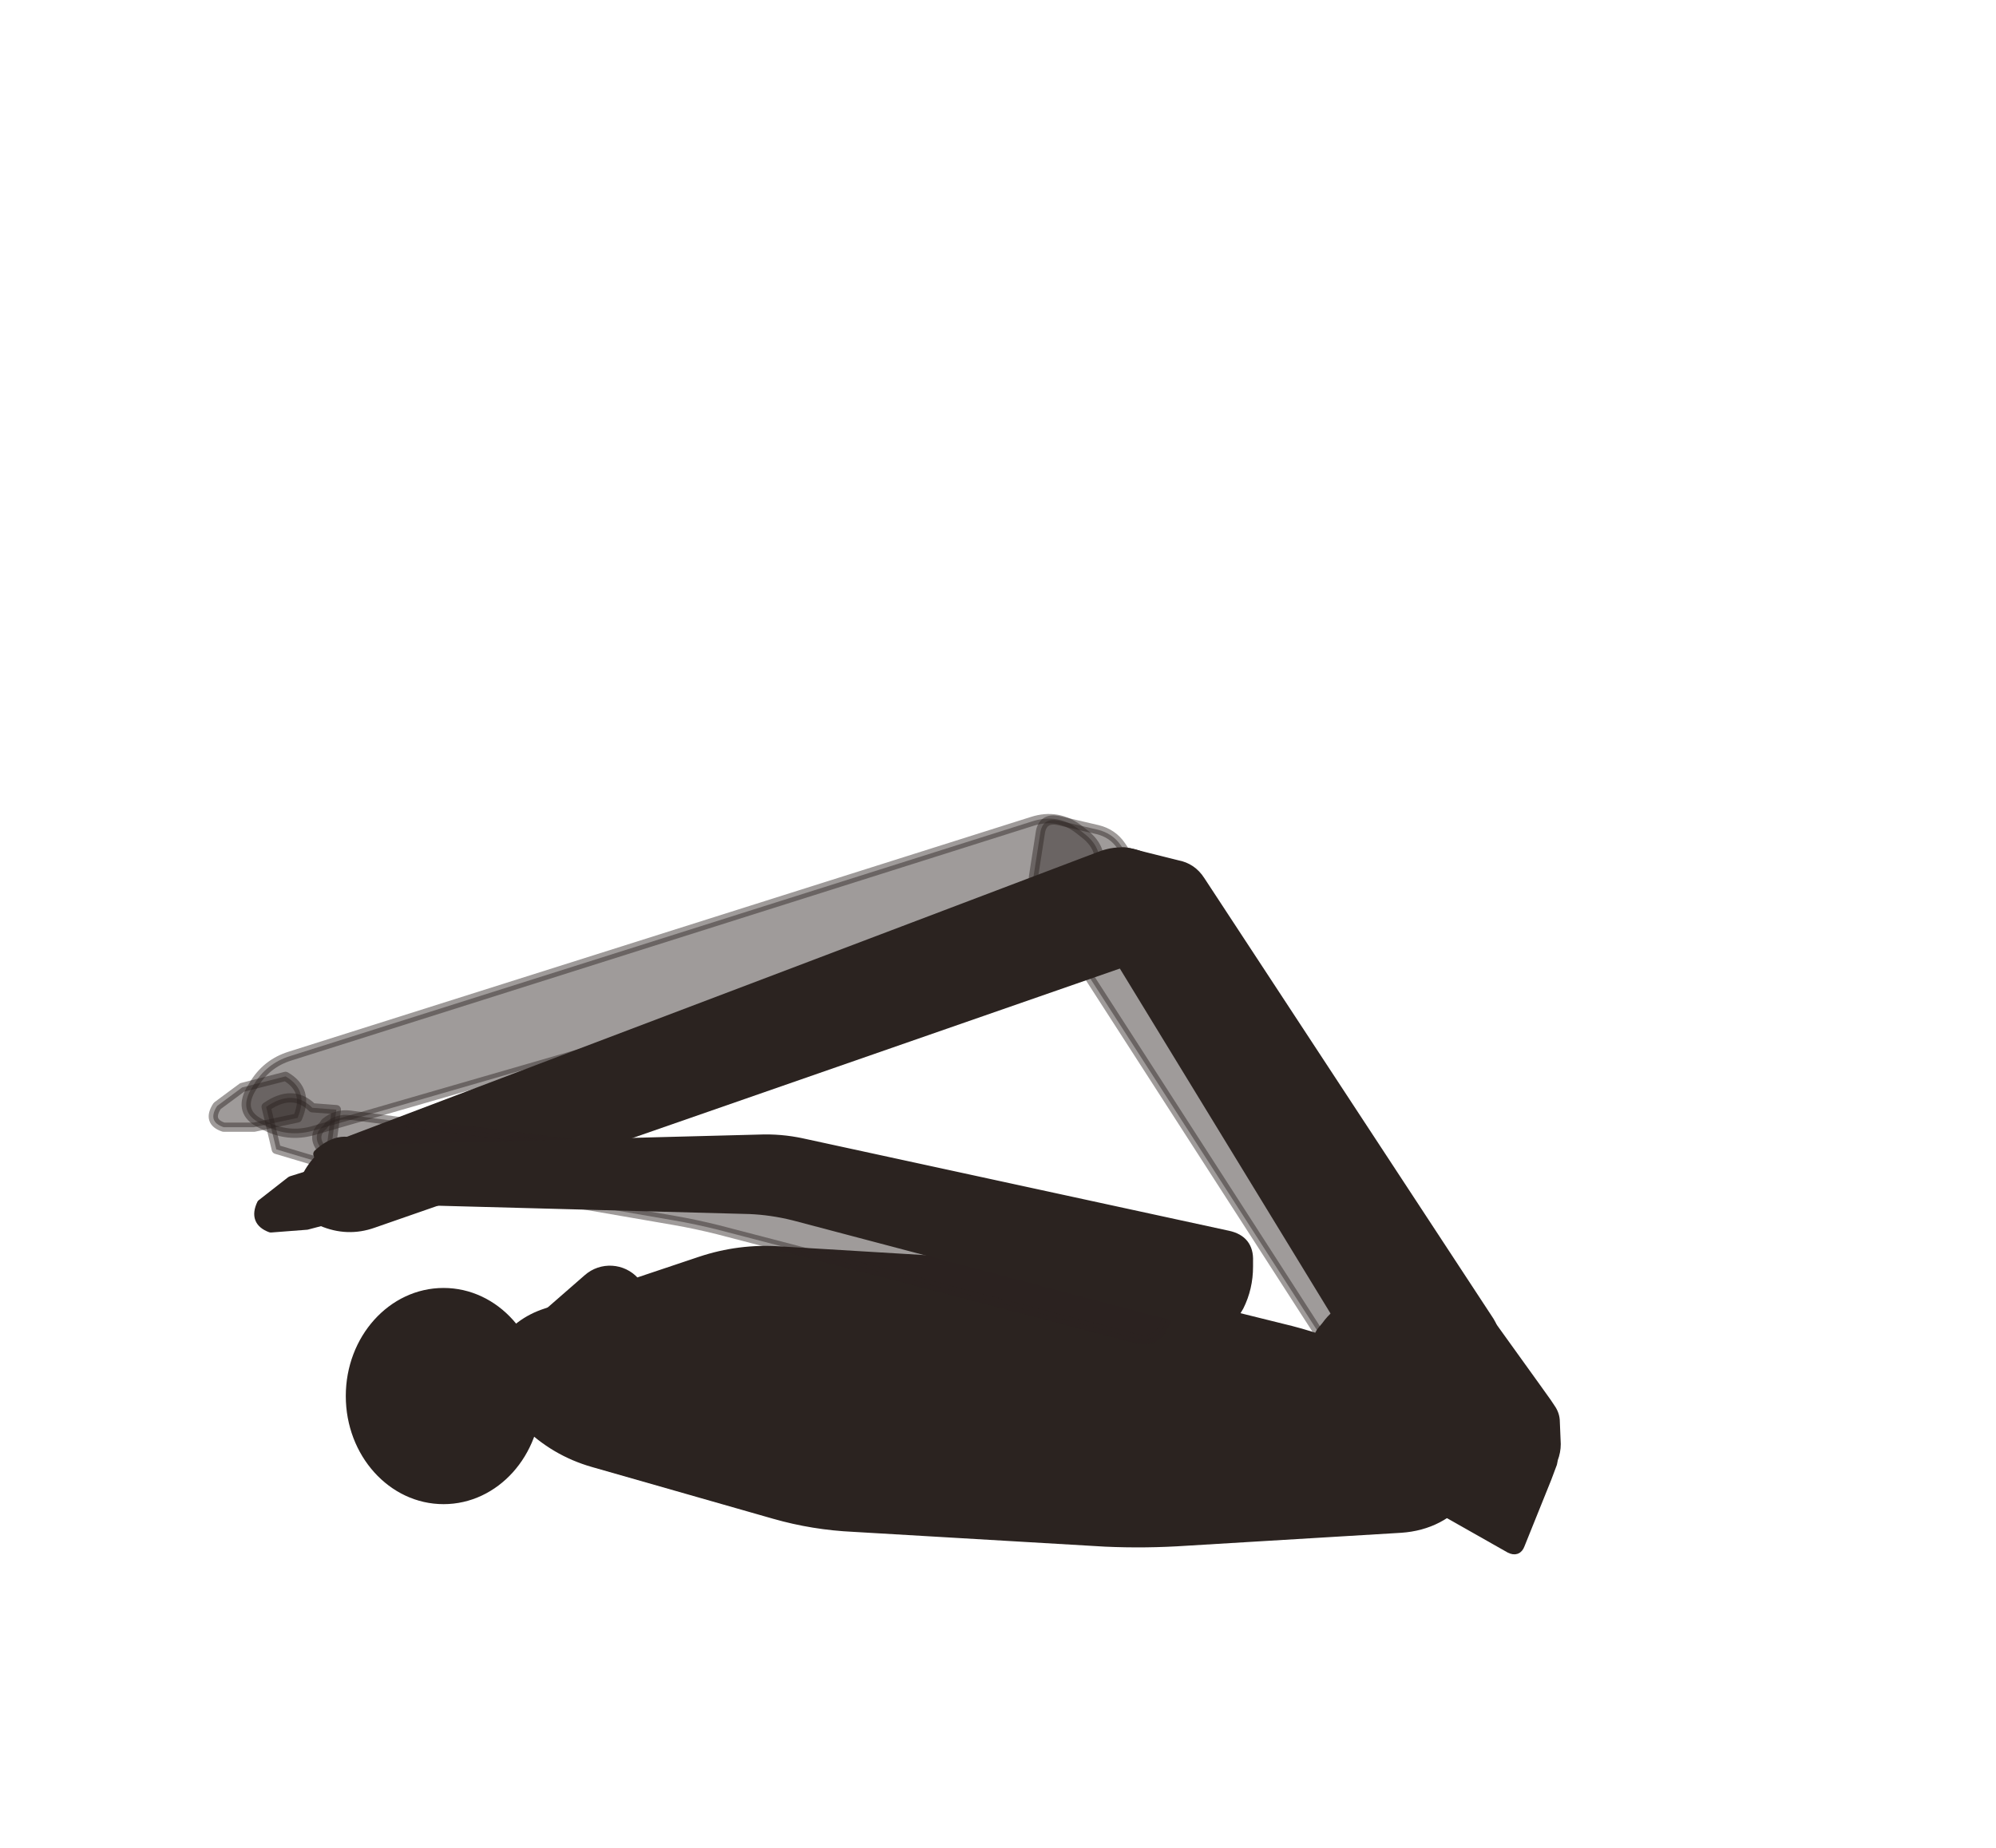
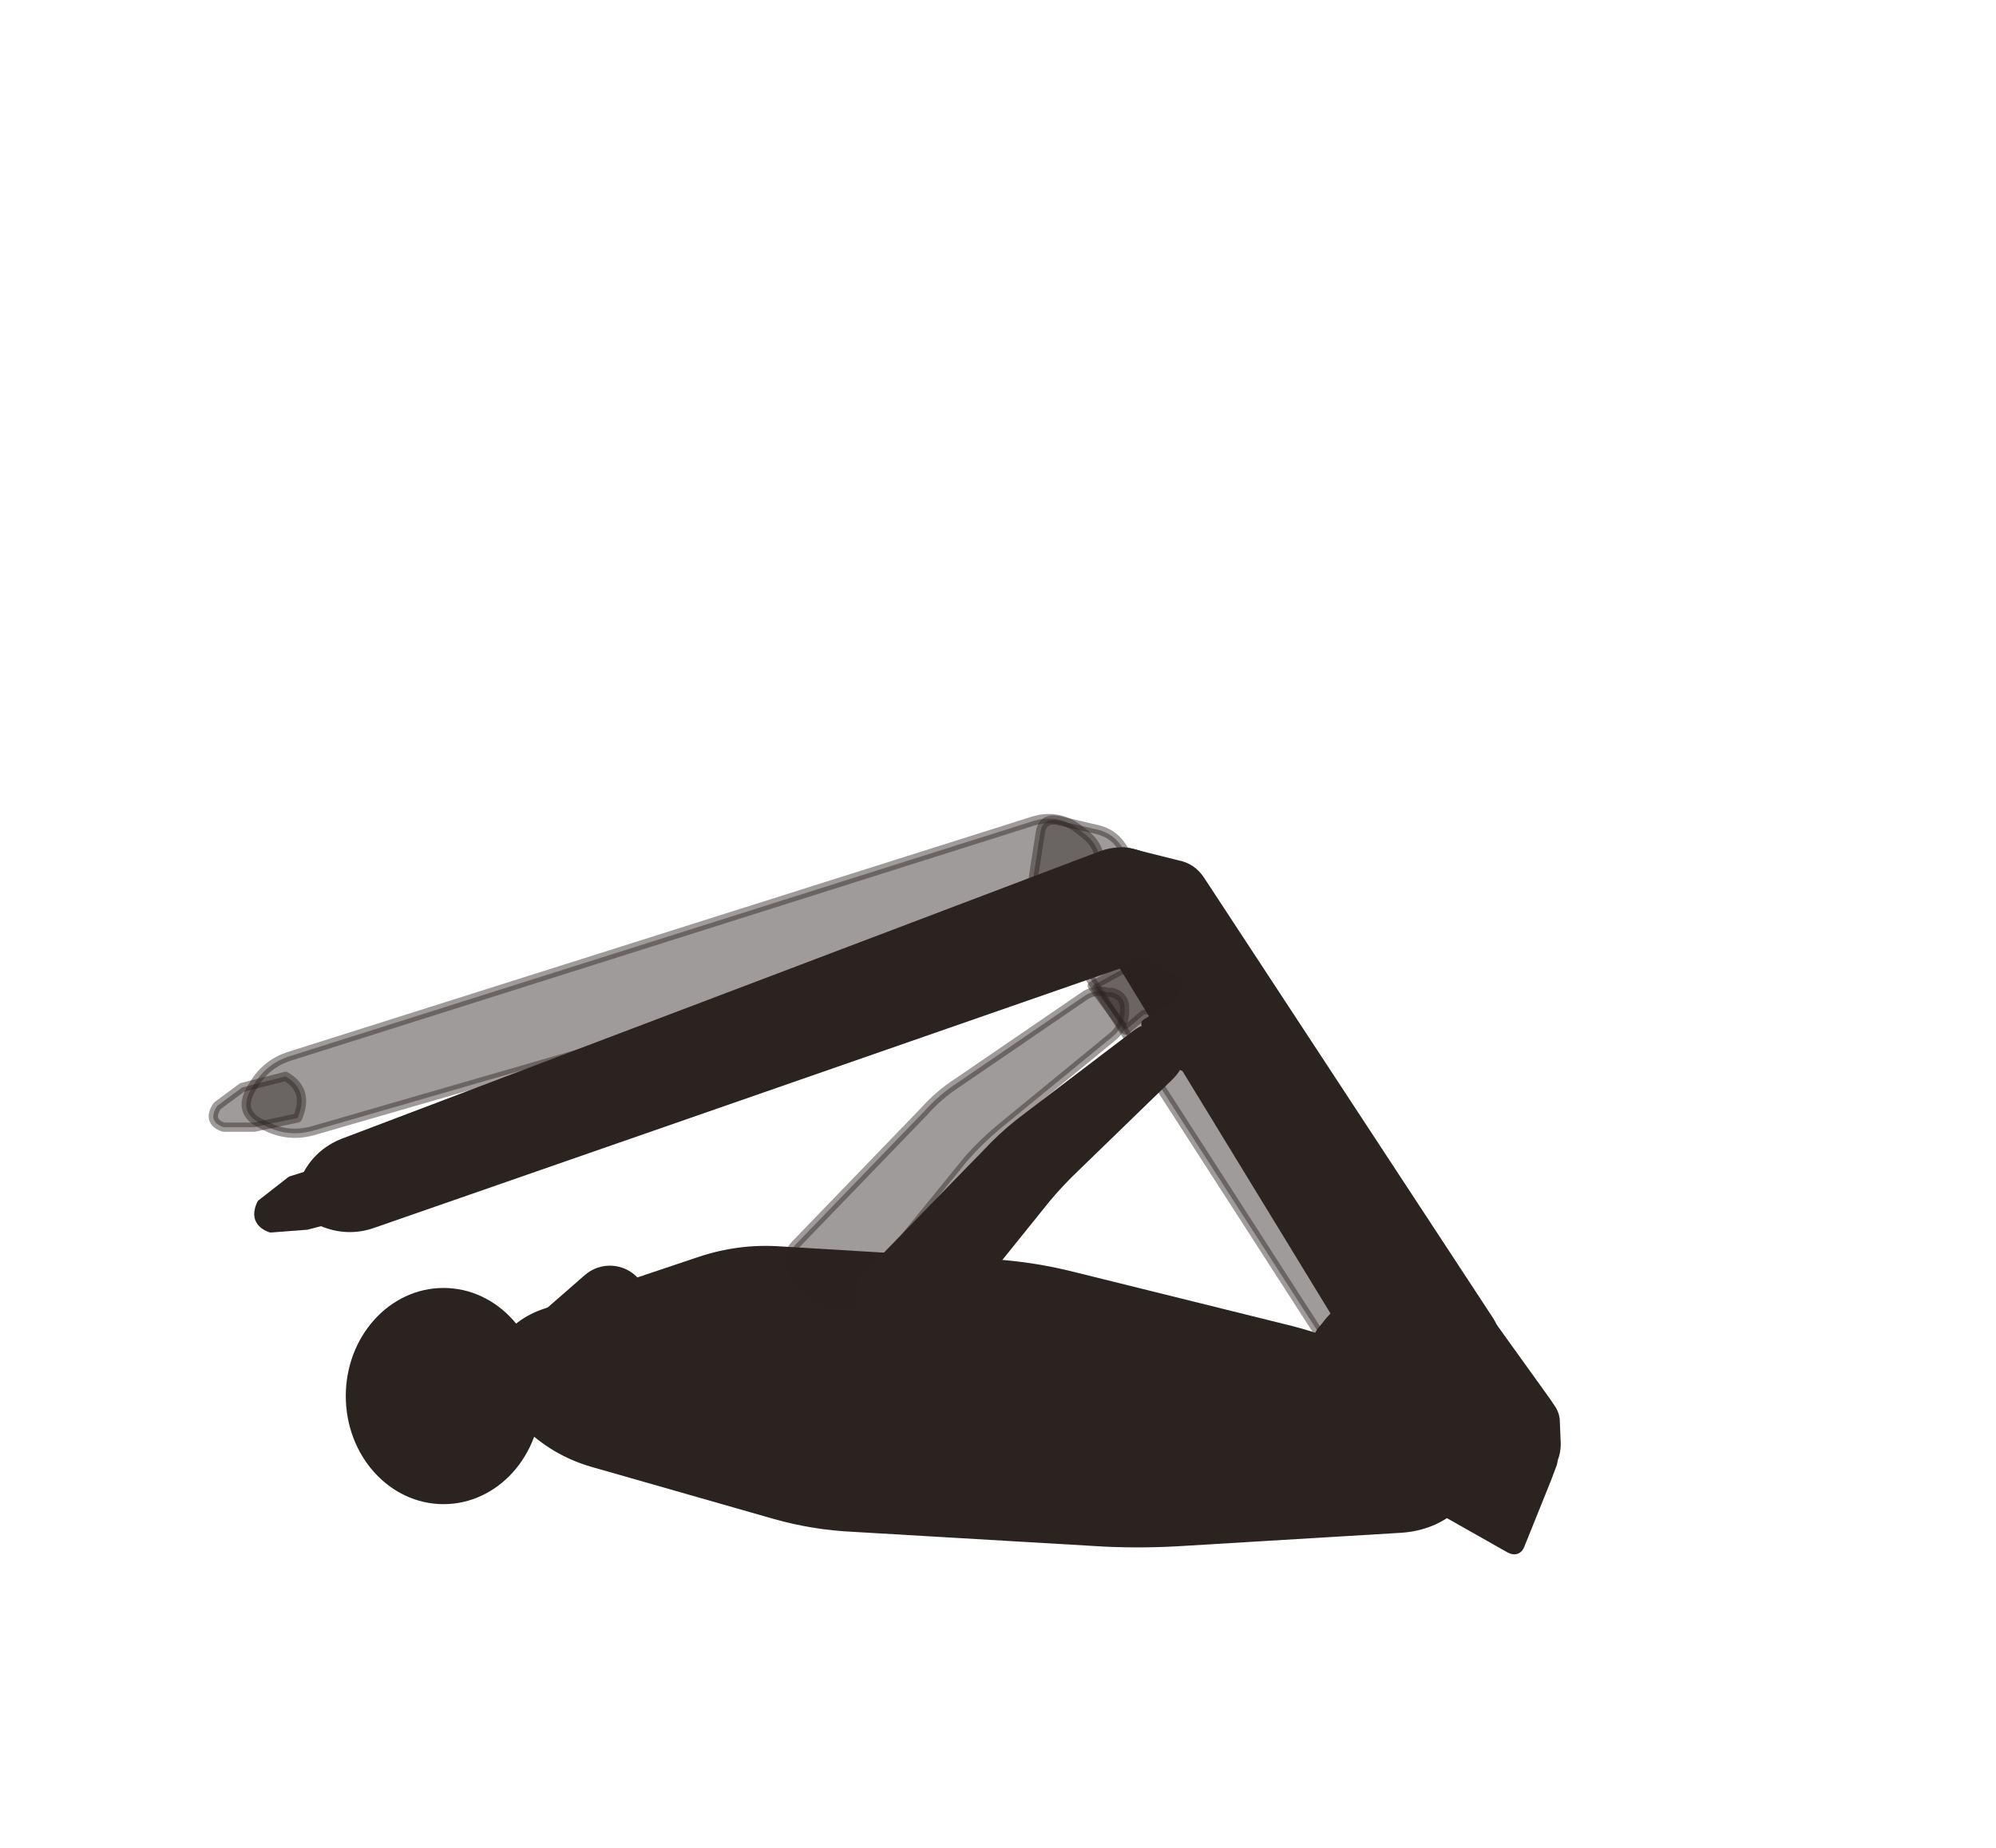
<svg xmlns="http://www.w3.org/2000/svg" viewBox="-8 0 216 200">
  <path d="M 146.9 140.3 L 113.3 91.5 Q 112.4 90.2 110.8 89.8 L 106.5 88.8 Q 104.9 88.5 104.6 90 L 103.9 94.5 Q 103.6 96 104.5 97.4 L 136.6 147.2 Q 137.5 148.5 138.8 147.7 L 146.5 142.6 Q 147.8 141.7 146.9 140.3 Z" fill="#2b2320" stroke="#2b2320" stroke-width="1" stroke-linejoin="round" fill-opacity="0.45" stroke-opacity="0.45" />
  <path d="M 51.1 142.1 L 67.8 136.5 Q 72 135.1 76.4 135.4 L 99.6 136.8 Q 104 137.1 108.3 138.2 L 131.7 144 Q 136 145.1 139.9 147.1 L 152.1 153.1 Q 156 155.1 153.3 158.5 L 150.7 161.7 Q 148 165.1 143.6 165.4 L 120.4 166.8 Q 116 167.1 111.6 166.9 L 84.4 165.3 Q 80 165.1 75.8 163.9 L 56.2 158.3 Q 52 157.1 48.9 154 L 46.3 151.4 Q 44 149.1 45.8 146.4 L 46.2 145.8 Q 48 143.1 51.1 142.1 Z" fill="#2b2320" stroke="#2b2320" stroke-width="1" stroke-linejoin="round" />
  <path d="M 153.2 143 L 121.9 95.3 Q 121 93.9 119.4 93.6 L 114.2 92.3 Q 112.7 91.9 112.4 93.4 L 111.3 98.7 Q 111 100.3 111.8 101.6 L 141.6 150.4 Q 142.4 151.8 143.8 150.9 L 152.8 145.2 Q 154.1 144.4 153.2 143 Z" fill="#2b2320" stroke="#2b2320" stroke-width="1" stroke-linejoin="round" />
  <path d="M 135 144.1 L 135.5 143.5 Q 136 142.8 136.6 142.3 L 138.6 140.6 Q 139.3 140 140 139.6 L 142.6 138.3 Q 143.1 138.1 143.7 138.1 L 143.8 138.1 Q 144.4 138.2 145 138.4 L 151.1 141 Q 151.9 141.4 152.4 142.1 L 152.8 142.6 Q 153.3 143.3 153.8 144 L 158.4 150.4 Q 158.9 151.1 159.4 151.8 L 159.8 152.4 Q 160.3 153.1 160.3 153.9 L 160.4 156.3 Q 160.4 157.1 160.1 157.9 L 160 158.4 Q 159.7 159.2 159.4 160 L 156.5 167.2 Q 156.2 168 155.4 167.6 L 138.8 158.2 Q 138 157.8 137.6 157.1 L 136.4 154.6 Q 136 153.8 135.9 153 L 134.6 145.6 Q 134.5 144.8 135 144.1 Z" fill="#2b2320" stroke="#2b2320" stroke-width="1" stroke-linejoin="round" />
  <path d="M 103.7 88.9 L 23.4 114.3 Q 20.8 115.1 19.4 117.5 L 19.1 118 Q 17.8 120.4 20.2 121.6 L 20.8 121.9 Q 23.2 123.1 25.8 122.4 L 106.7 99 Q 109.5 98.2 110.5 95.4 L 110.7 94.8 Q 111.7 92 109.3 90.2 L 108.8 89.8 Q 106.5 88 103.7 88.9 Z" fill="#2b2320" stroke="#2b2320" stroke-width="1" stroke-linejoin="round" fill-opacity="0.45" stroke-opacity="0.45" />
  <path d="M 22.9 116.5 Q 25.5 118 24.2 121 L 19.5 122 L 16.2 122 Q 14.4 121.4 15.5 119.7 L 18.2 117.7 Z" fill="#2b2320" stroke="#2b2320" stroke-width="1" stroke-linejoin="round" fill-opacity="0.45" stroke-opacity="0.45" />
  <path d="M 111.2 92.6 L 29.2 123.7 Q 26.4 124.8 25.1 127.5 L 24.8 128.1 Q 23.5 130.8 26.2 132 L 26.8 132.2 Q 29.6 133.4 32.4 132.4 L 115.2 103.6 Q 118 102.6 118.8 99.8 L 119.2 98.5 Q 120 95.6 117.5 94 L 116.5 93.2 Q 114 91.6 111.2 92.6 Z" fill="#2b2320" stroke="#2b2320" stroke-width="1" stroke-linejoin="round" />
  <path d="M 28.6 126.2 Q 31.5 127.8 30.5 131.2 L 25.2 132.6 L 21.3 132.9 Q 19.4 132.2 20.3 130.3 L 23.5 127.8 Z" fill="#2b2320" stroke="#2b2320" stroke-width="1" stroke-linejoin="round" />
-   <path d="M 117 136.4 L 71 126.2 Q 68.7 125.7 66.3 125.4 L 29.9 120.7 Q 28.4 120.5 27.2 121.5 L 27 121.8 Q 25.8 122.8 26.6 124.1 L 26.8 124.4 Q 27.6 125.7 29.1 125.9 L 65 132.1 Q 67.3 132.5 69.7 133.1 L 115 144.9 Q 117 145.4 117.9 143.6 L 118.1 143.1 Q 118.9 141.3 119 139.3 L 119 138.8 Q 119 136.8 117 136.4 Z" fill="#2b2320" stroke="#2b2320" stroke-width="1" stroke-linejoin="round" fill-opacity="0.45" stroke-opacity="0.45" />
-   <path d="M 27.6 126.1 L 21.9 124.4 L 20.8 119.8 Q 23.7 117.8 25.8 119.9 L 28.4 120.1 Z" fill="#2b2320" stroke="#2b2320" stroke-width="1" stroke-linejoin="round" fill-opacity="0.45" stroke-opacity="0.45" />
-   <path d="M 124.9 133.7 L 78.8 123.7 Q 76.5 123.2 74.1 123.3 L 35.7 124.3 Q 34 124.3 32.9 125.6 L 32.7 125.8 Q 31.6 127.1 32.7 128.4 L 32.9 128.6 Q 34 129.9 35.7 129.9 L 73.1 130.9 Q 75.5 131 77.9 131.6 L 122.6 143.4 Q 124.8 144 125.8 141.9 L 126.1 141.4 Q 127.1 139.4 127.1 137.1 L 127.1 136.5 Q 127.2 134.2 124.9 133.7 Z" fill="#2b2320" stroke="#2b2320" stroke-width="1" stroke-linejoin="round" />
-   <path d="M 34 130.1 L 28.2 129.3 L 26.4 124.9 Q 29 122.5 31.4 124.3 L 34 124.1 Z" fill="#2b2320" stroke="#2b2320" stroke-width="1" stroke-linejoin="round" />
+   <path d="M 84.6 140.5 L 96.8 125.5 Q 98.4 123.7 100.2 122.2 L 112.4 112.2 Q 113.6 111.2 113.7 109.6 L 113.7 109.3 Q 113.8 107.8 112.3 107.4 L 111.9 107.4 Q 110.4 107 109.2 107.9 L 95.6 117.2 Q 93.6 118.5 92 120.3 L 78.1 134.7 Q 76.7 136.2 77.9 137.8 L 78.2 138.2 Q 79.4 139.8 81.1 140.8 L 81.5 141 Q 83.3 142 84.6 140.5 Z" fill="#2b2320" stroke="#2b2320" stroke-width="1" stroke-linejoin="round" fill-opacity="0.45" stroke-opacity="0.45" />
+   <path d="M 110.2 106.7 L 115.3 103.9 L 119.4 106.3 Q 118.8 109.8 115.8 109.8 L 113.8 111.5 Z" fill="#2b2320" stroke="#2b2320" stroke-width="1" stroke-linejoin="round" fill-opacity="0.45" stroke-opacity="0.45" />
+   <path d="M 93.2 144.6 L 105.2 129.7 Q 106.7 127.9 108.5 126.2 L 118.6 116.4 Q 119.8 115.2 119.8 113.6 L 119.8 113.2 Q 119.8 111.6 118.2 111.3 L 117.8 111.2 Q 116.2 111 114.9 112 L 103.2 120.9 Q 101.3 122.3 99.6 124 L 85.9 138.1 Q 84.3 139.8 85.6 141.6 L 85.9 142.1 Q 87.3 143.9 89.3 145 L 89.7 145.3 Q 91.7 146.4 93.2 144.6 Z" fill="#2b2320" stroke="#2b2320" stroke-width="1" stroke-linejoin="round" />
+   <path d="M 116 110.8 L 121 107.7 L 125.2 109.8 Q 124.8 113.3 121.8 113.5 L 120 115.4 Z" fill="#2b2320" stroke="#2b2320" stroke-width="1" stroke-linejoin="round" />
  <path d="M 55.6 138.4 L 46.2 146.6 A 3.6 3.6 0 0 0 50.9 152 L 60.4 143.8 A 3.6 3.6 0 0 0 55.6 138.4 Z" fill="#2b2320" stroke="#2b2320" stroke-width="1" stroke-linejoin="round" />
  <ellipse cx="40" cy="151.1" rx="10.08" ry="11.2" fill="#2b2320" stroke="#2b2320" stroke-width="1" stroke-linejoin="round" />
</svg>
